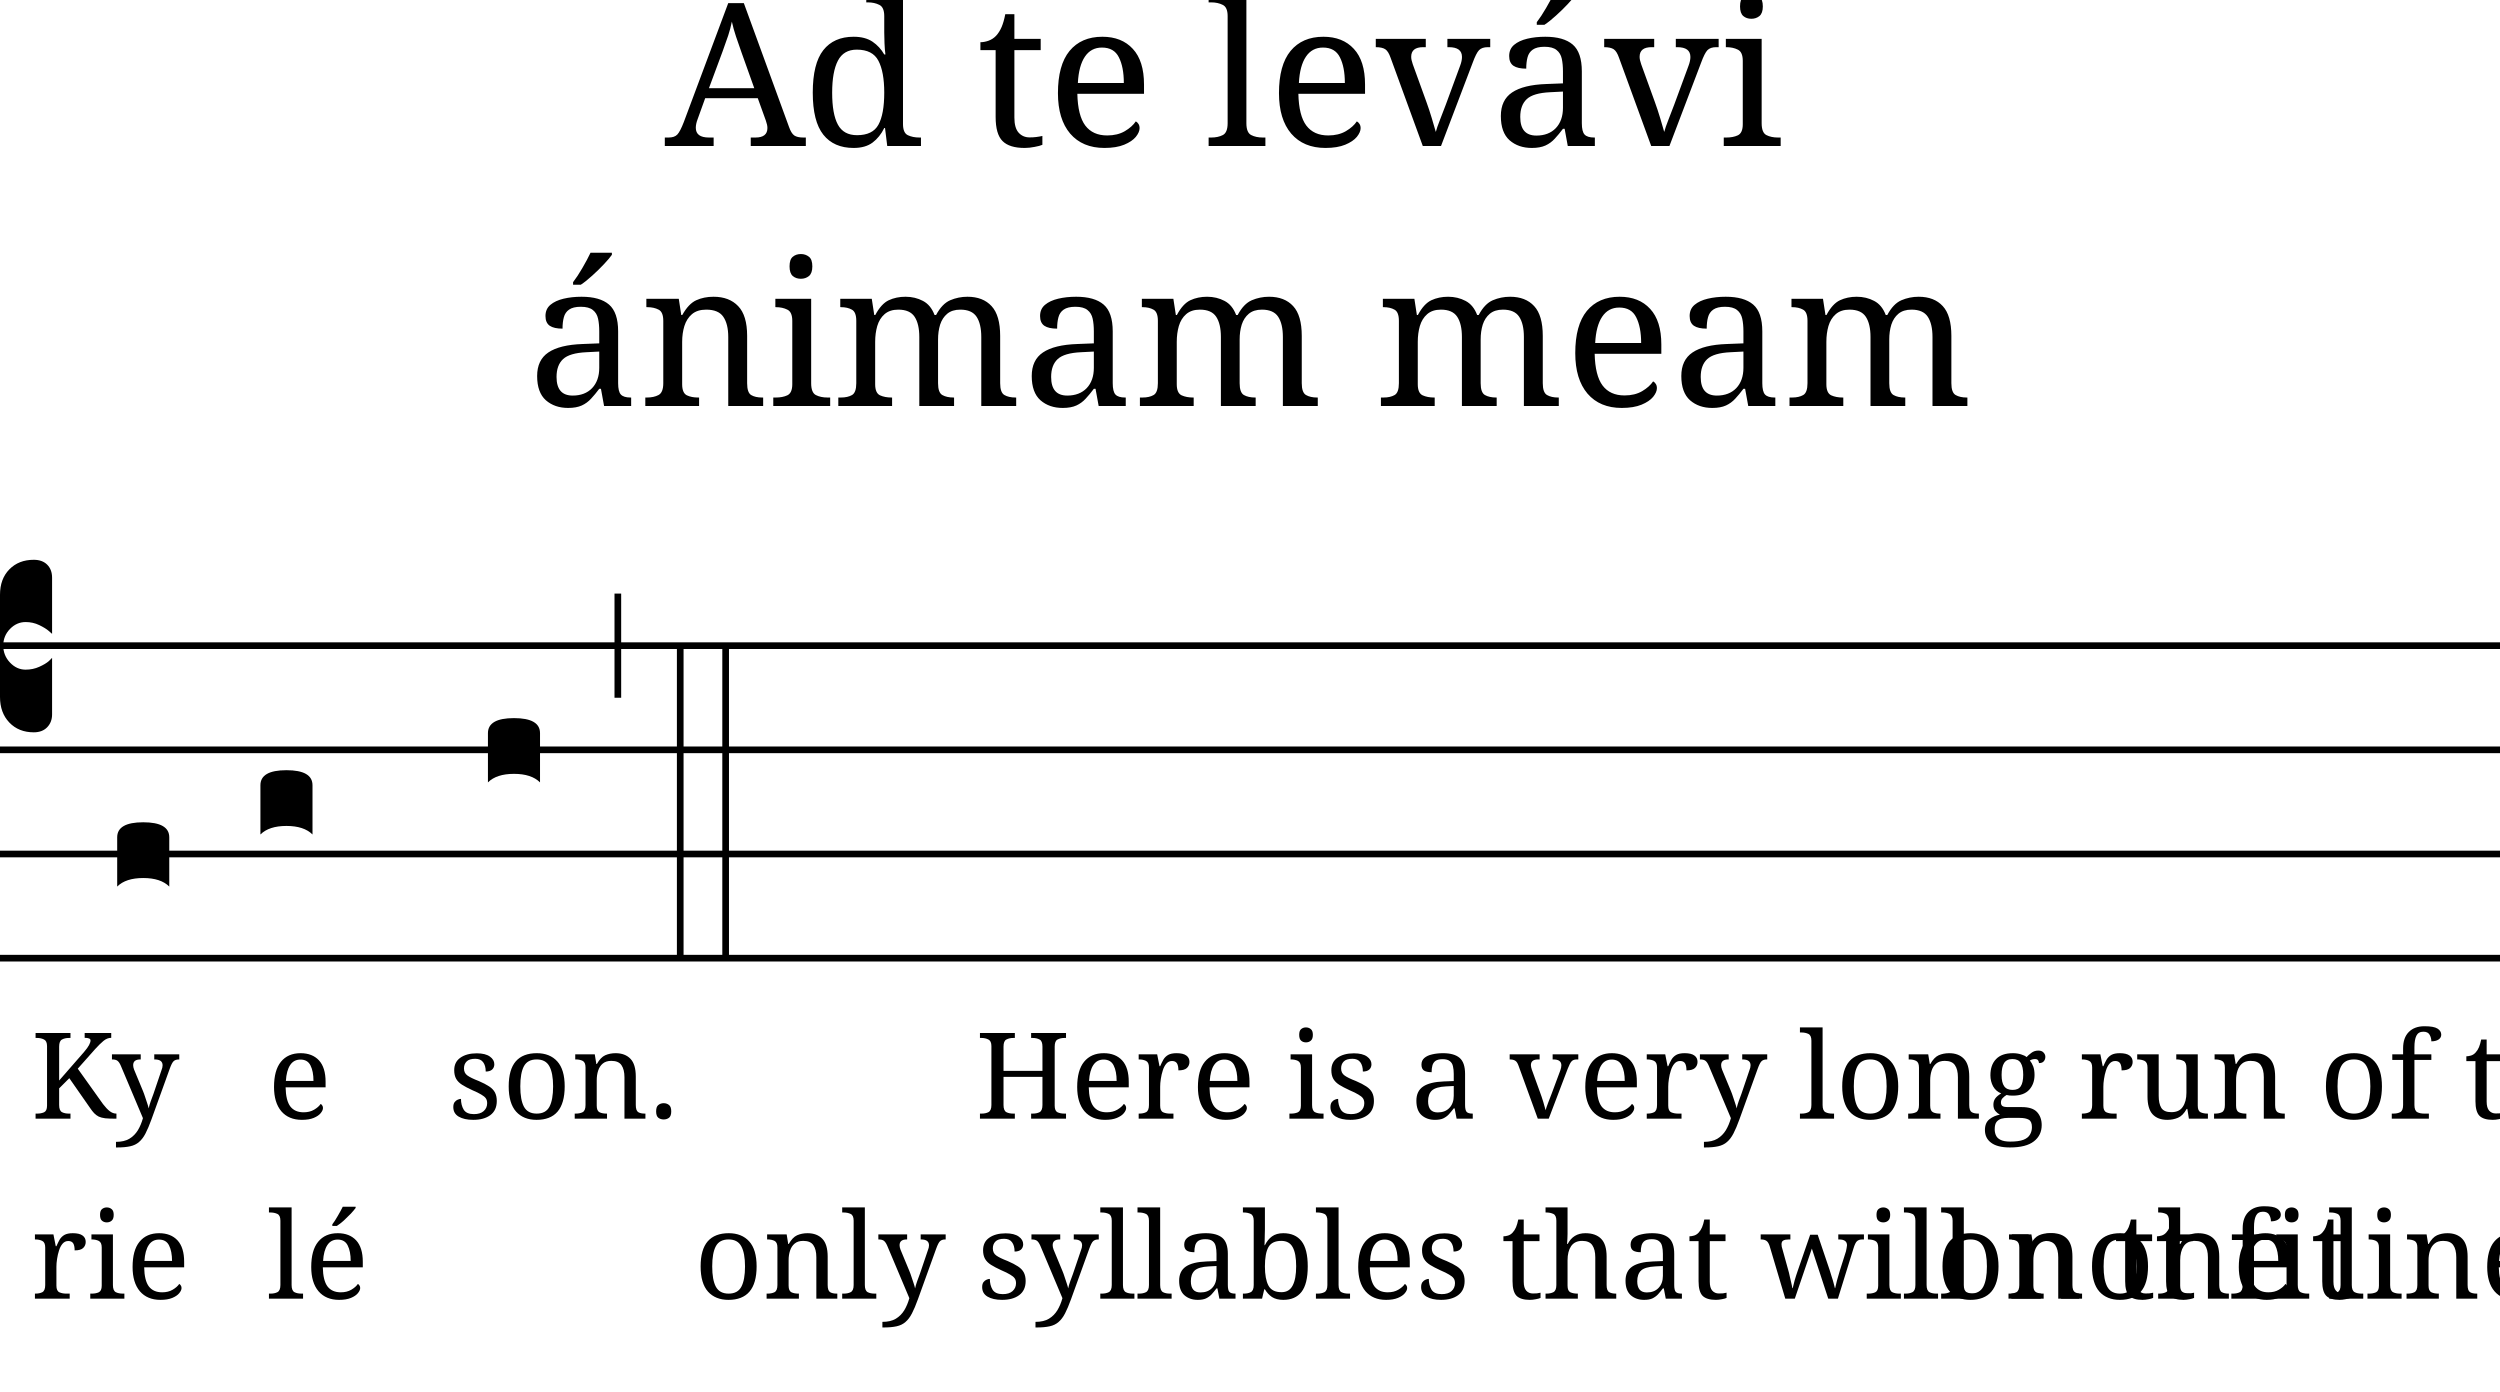
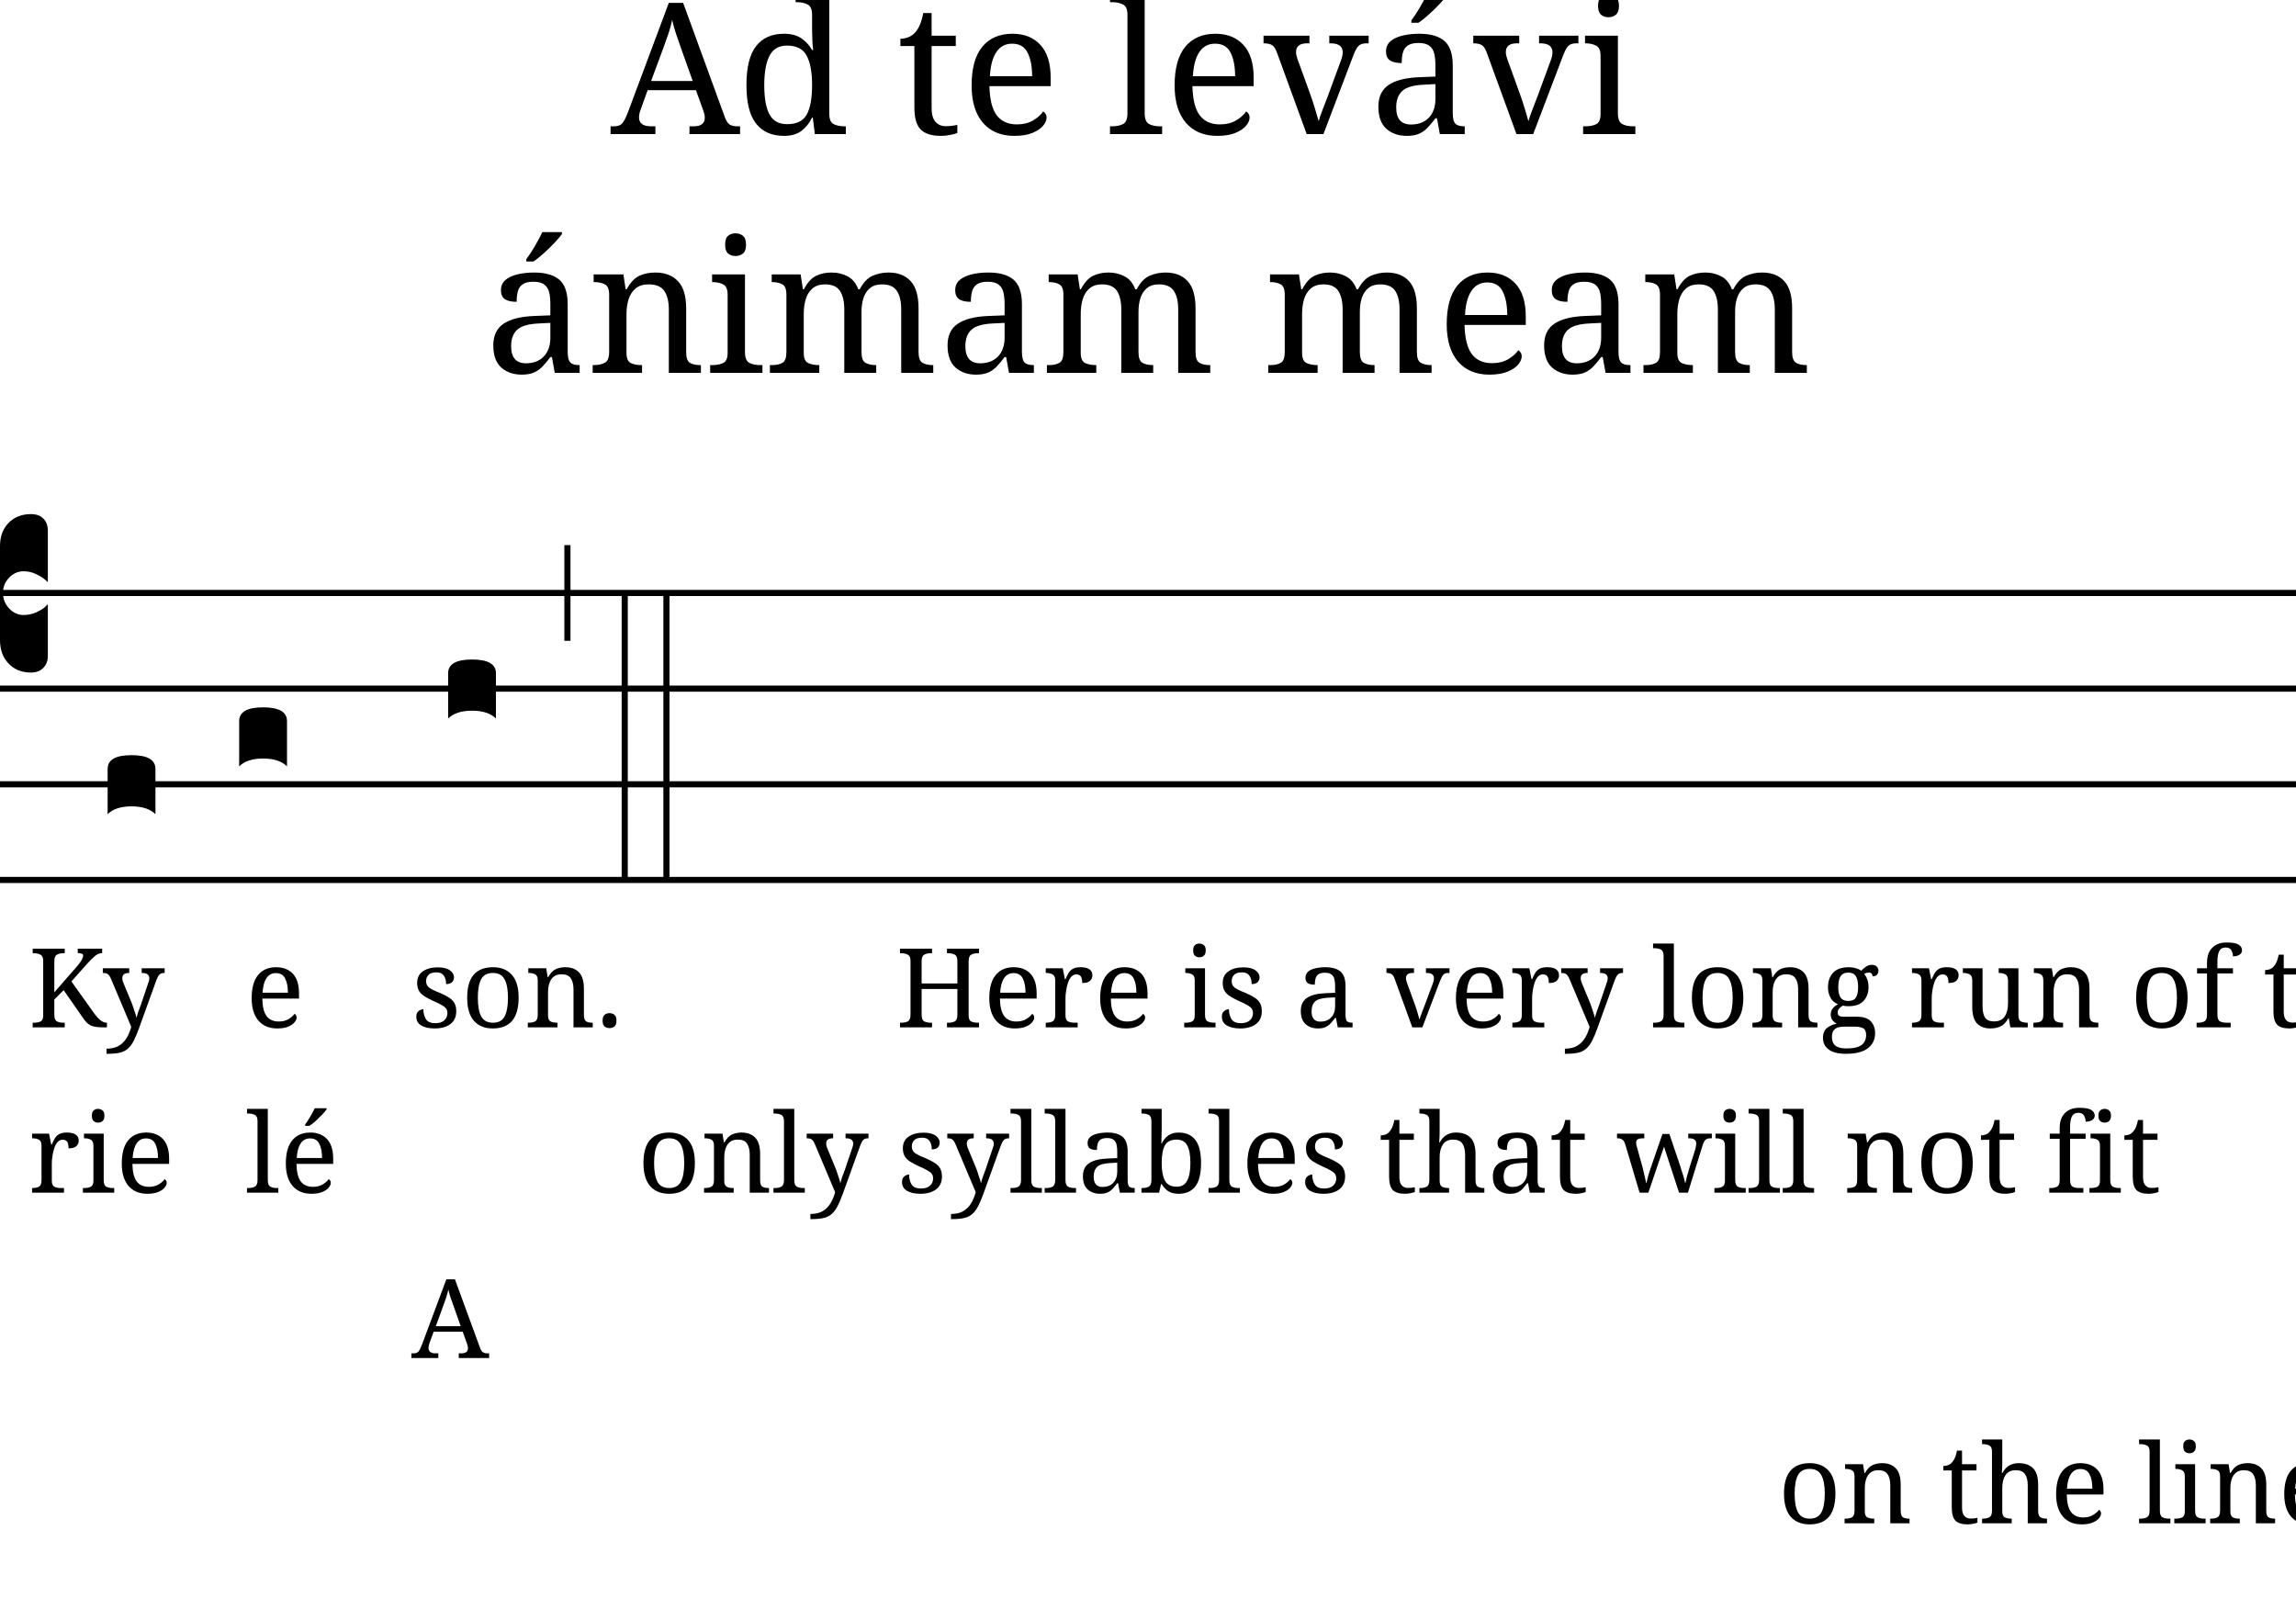
- <svg xmlns="http://www.w3.org/2000/svg" xmlns:xlink="http://www.w3.org/1999/xlink" version="1.1" class="Exsurge ChantScore" width="300" height="166.93" viewBox="0 0 300 166.93">
+ <svg xmlns="http://www.w3.org/2000/svg" xmlns:xlink="http://www.w3.org/1999/xlink" version="1.1" class="Exsurge ChantScore" width="300" height="210.13" viewBox="0 0 300 210.13">
  <g>
    <defs>
      <g id="PunctumQuadratum" class="glyph" transform="scale(0.0625)">
        <path d="M0-60.906c33.333 0 50 9.635 50 28.906v94.53C39.062 51.595 22.396 46.126 0 46.126s-39.063 5.47-50 16.406V-32c0-19.27 16.667-28.906 50-28.906z">
</path>
      </g>
      <g id="None" class="glyph" transform="scale(0.0625)">
        <g>
</g>
      </g>
      <g id="DoClef" class="glyph" transform="scale(0.0625)">
        <path d="M0 98.406V-97.688C0-118 5.99-134.275 17.97-146.516c11.978-12.24 27.603-18.36 46.874-18.36 10.937 0 19.53 3.126 25.78 9.376s9.376 14.583 9.376 25v107.813l-6.25-5.47c-4.167-3.645-10.287-7.42-18.36-11.327-8.072-3.907-16.796-5.86-26.17-5.86-11.46 0-21.486 4.427-30.08 13.282-8.593 8.854-12.89 19.53-12.89 32.03s4.297 23.308 12.89 32.423c8.594 9.115 18.62 13.672 30.08 13.672 9.374 0 18.098-1.822 26.17-5.468 8.073-3.646 14.193-7.292 18.36-10.938l6.25-6.25V132c0 9.896-3.125 18.1-9.375 24.61-6.25 6.51-14.844 9.765-25.78 9.765-19.272 0-34.897-6.25-46.876-18.75C5.99 135.125 0 118.72 0 98.405z">
</path>
      </g>
      <style>svg.Exsurge .supertitle{fill:#000;font-family:'Fake', serif;font-size:18.667px;font-kerning:normal}svg.Exsurge .title{fill:#000;font-family:'Fake', serif;font-size:24px;font-kerning:normal}svg.Exsurge .subtitle{fill:#000;font-family:'Fake', serif;font-size:16px;font-kerning:normal}svg.Exsurge .textLeftRight{fill:#000;font-family:'Fake', serif;font-size:14.4px;font-kerning:normal}svg.Exsurge .annotation{fill:#000;font-family:'Fake', serif;font-size:10.667px;font-kerning:normal}svg.Exsurge .dropCap{fill:#000;font-family:'Fake', serif;font-size:64px;font-kerning:normal}svg.Exsurge .aboveLinesText{fill:#000;font-family:'Fake', serif;font-size:16px;font-kerning:normal}svg.Exsurge .choralSign{fill:#000;font-family:'Fake', serif;font-size:9.375px;font-kerning:normal}svg.Exsurge .lyric{fill:#000;font-family:'Fake', serif;font-size:14.4px;font-kerning:normal}svg.Exsurge .translation{fill:#000;font-family:'Fake', serif;font-size:12px;font-kerning:normal}</style>
    </defs>
    <g class="Titles">
      <text x="150" y="17.52" class="title" text-anchor="middle" style="">
        <tspan source-index="0" style="">Ad te levávi</tspan>
        <tspan source-index="16" style="newLine: 1;" dy="1.3em" x="150">ánimam meam</tspan>
      </text>
    </g>
    <g class="chantLine" transform="translate(0,121.23)" element-index="0">
      <g class="staffLines">
        <line x1="0" y1="-43.75" x2="300" y2="-43.75" stroke="#000" stroke-width="0.8" class="staffLine">
</line>
        <line x1="0" y1="-31.25" x2="300" y2="-31.25" stroke="#000" stroke-width="0.8" class="staffLine">
</line>
        <line x1="0" y1="-18.75" x2="300" y2="-18.75" stroke="#000" stroke-width="0.8" class="staffLine">
</line>
        <line x1="0" y1="-6.25" x2="300" y2="-6.25" stroke="#000" stroke-width="0.8" class="staffLine">
</line>
      </g>
      <g class="ChantNotationElement DoClef" transform="translate(0,0)">
        <use xlink:href="#DoClef" class="" source-index="1" element-index="-1" x="0" y="-43.75">
</use>
      </g>
      <g class="ChantNotationElement Punctum" transform="translate(14.0625,0)">
        <text source-index="5" x="-10.339" y="13.012" class="lyric" text-anchor="start" style="">
          <tspan source-index="0" style="">Ky</tspan>
          <tspan source-index="6" style="newLine: 1;" dy="1.5em" x="-10.339">rie</tspan>
        </text>
        <use xlink:href="#PunctumQuadratum" class=" note" source-index="15" element-index="0" id="note-1" x="3.125" y="-18.75">
</use>
      </g>
      <g class="ChantNotationElement Punctum" transform="translate(31.25,0)">
        <text source-index="18" x="0.835" y="13.012" class="lyric" text-anchor="start" style="">
          <tspan source-index="0" style="">e</tspan>
          <tspan source-index="6" style="newLine: 1;" dy="1.5em" x="0.835">lé</tspan>
        </text>
        <use xlink:href="#PunctumQuadratum" class=" note" source-index="27" element-index="1" id="note-2" x="3.125" y="-25">
</use>
      </g>
      <g class="ChantNotationElement Punctum" transform="translate(58.5524,0)">
        <text source-index="30" x="-4.795" y="13.012" class="lyric" text-anchor="start" style="">
          <tspan source-index="0" style="">son.</tspan>
          <tspan source-index="12" style="newLine: 2;" dy="3em" x="-4.795">A</tspan>
        </text>
        <use xlink:href="#PunctumQuadratum" class=" note" source-index="44" element-index="2" id="note-3" x="3.125" y="-31.25">
</use>
      </g>
      <g class="ChantNotationElement QuarterBar" transform="translate(73.7407,0)">
        <rect x="0" y="-50" width="0.8" height="12.5" fill="#000" class="dividerLine" source-index="48" element-index="3" source="[object Object]">
</rect>
      </g>
      <g class="ChantNotationElement TextOnly" transform="translate(290.1216,0)">
        <text source-index="51" x="-206.643" y="13.012" class="lyric" text-anchor="start" style="">
          <tspan source-index="0" style="xOffset: 33.569;" x="-173.074">Here is a very long run of text</tspan>
          <tspan source-index="0" style="xOffset: -0.199;newLine: true;" dy="1.5em" x="-206.842">only syllables that will not fit</tspan>
        </text>
        <use xlink:href="#None" class="" source-index="116" element-index="4" x="0" y="0">
</use>
      </g>
      <g class="ChantNotationElement TextOnly" transform="translate(282.6912,0)">
-         <text source-index="118" x="-50.386" y="34.612" class="lyric" text-anchor="start" style="">
+         <text source-index="118" x="-50.386" y="77.812" class="lyric" text-anchor="start" style="">
          <tspan source-index="0" style="">on the line</tspan>
        </text>
        <use xlink:href="#None" class="" source-index="130" element-index="5" x="0" y="0">
</use>
      </g>
      <g class="ChantNotationElement DoubleBar" transform="translate(81.2274,0)">
        <rect x="0" y="-43.75" width="0.8" height="37.5" fill="#000" class="dividerLine" source-index="133" element-index="6" source="[object Object]">
</rect>
        <rect x="5.45" y="-43.75" width="0.8" height="37.5" fill="#000" class="dividerLine" source-index="133" element-index="6" source="[object Object]">
</rect>
      </g>
    </g>
  </g>
</svg>
